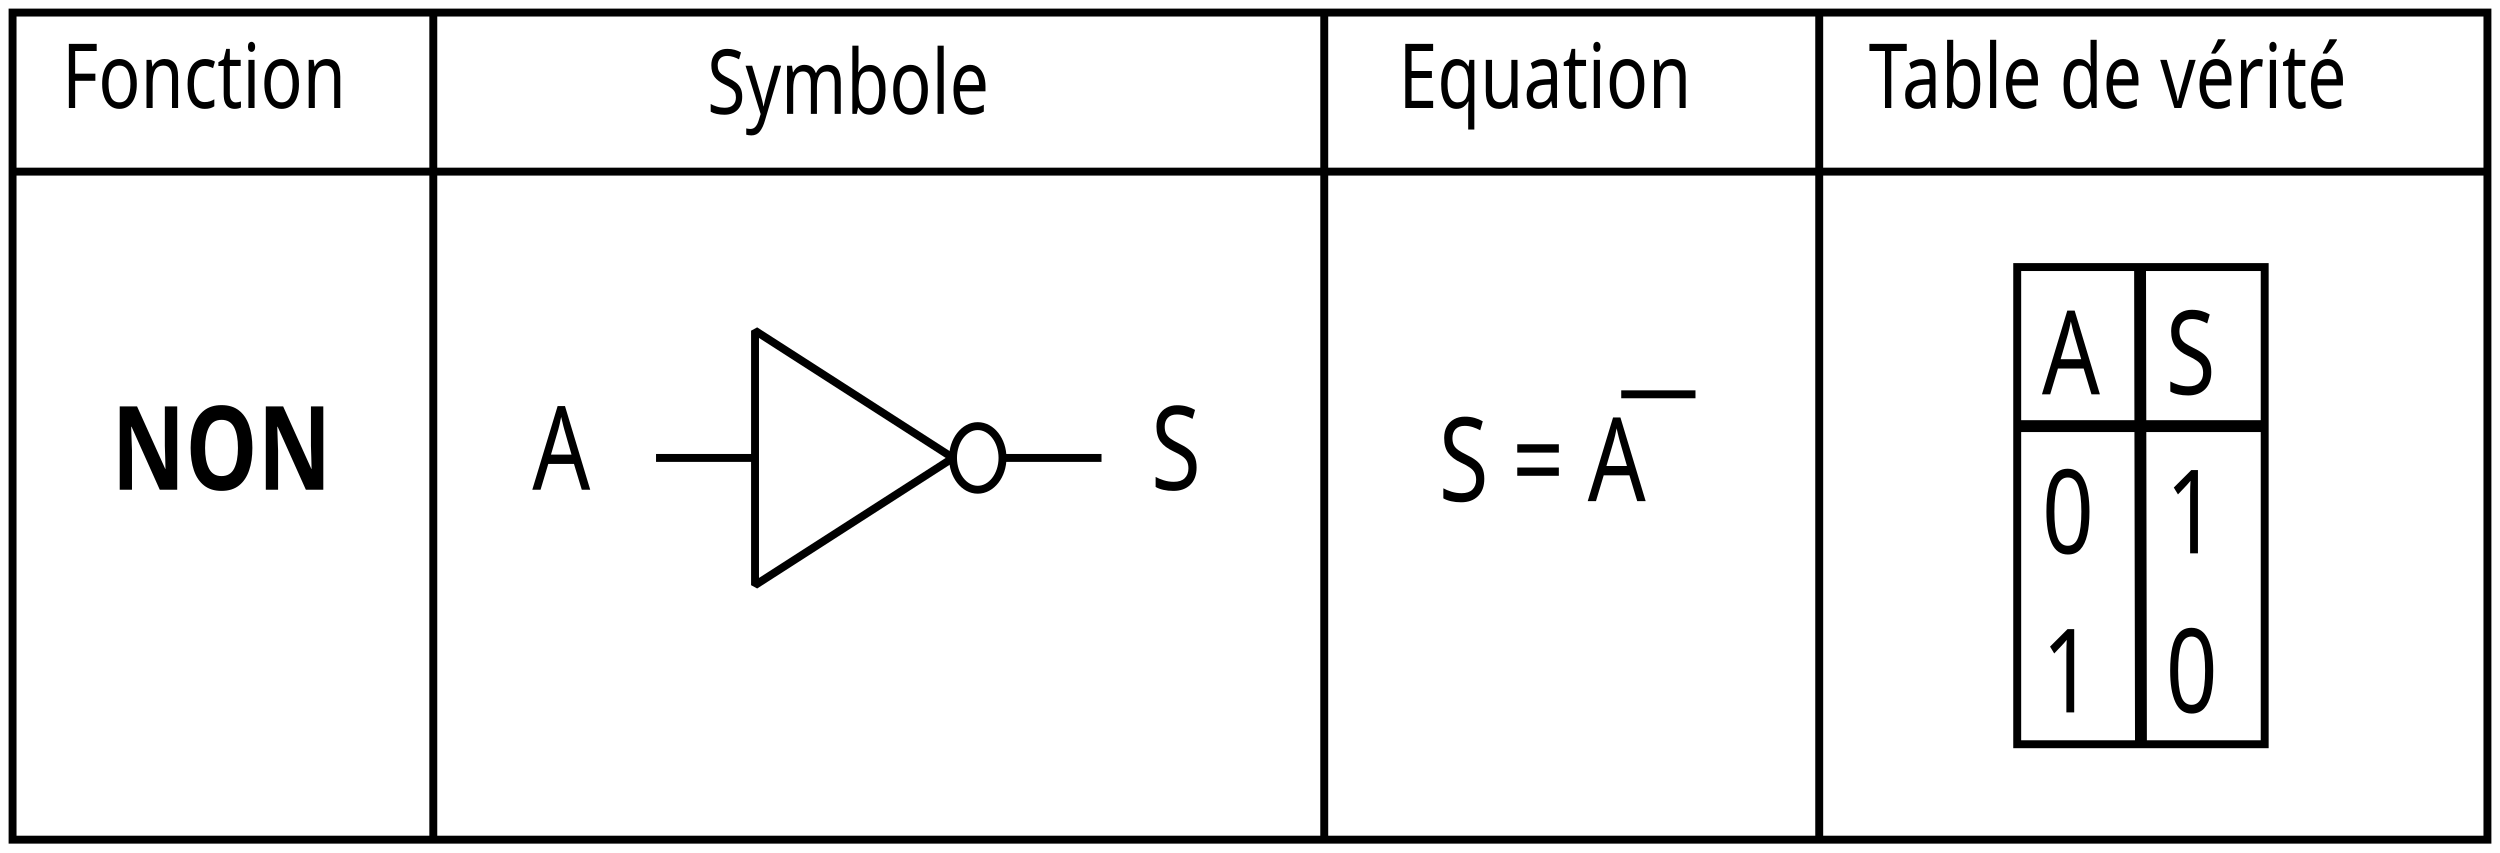
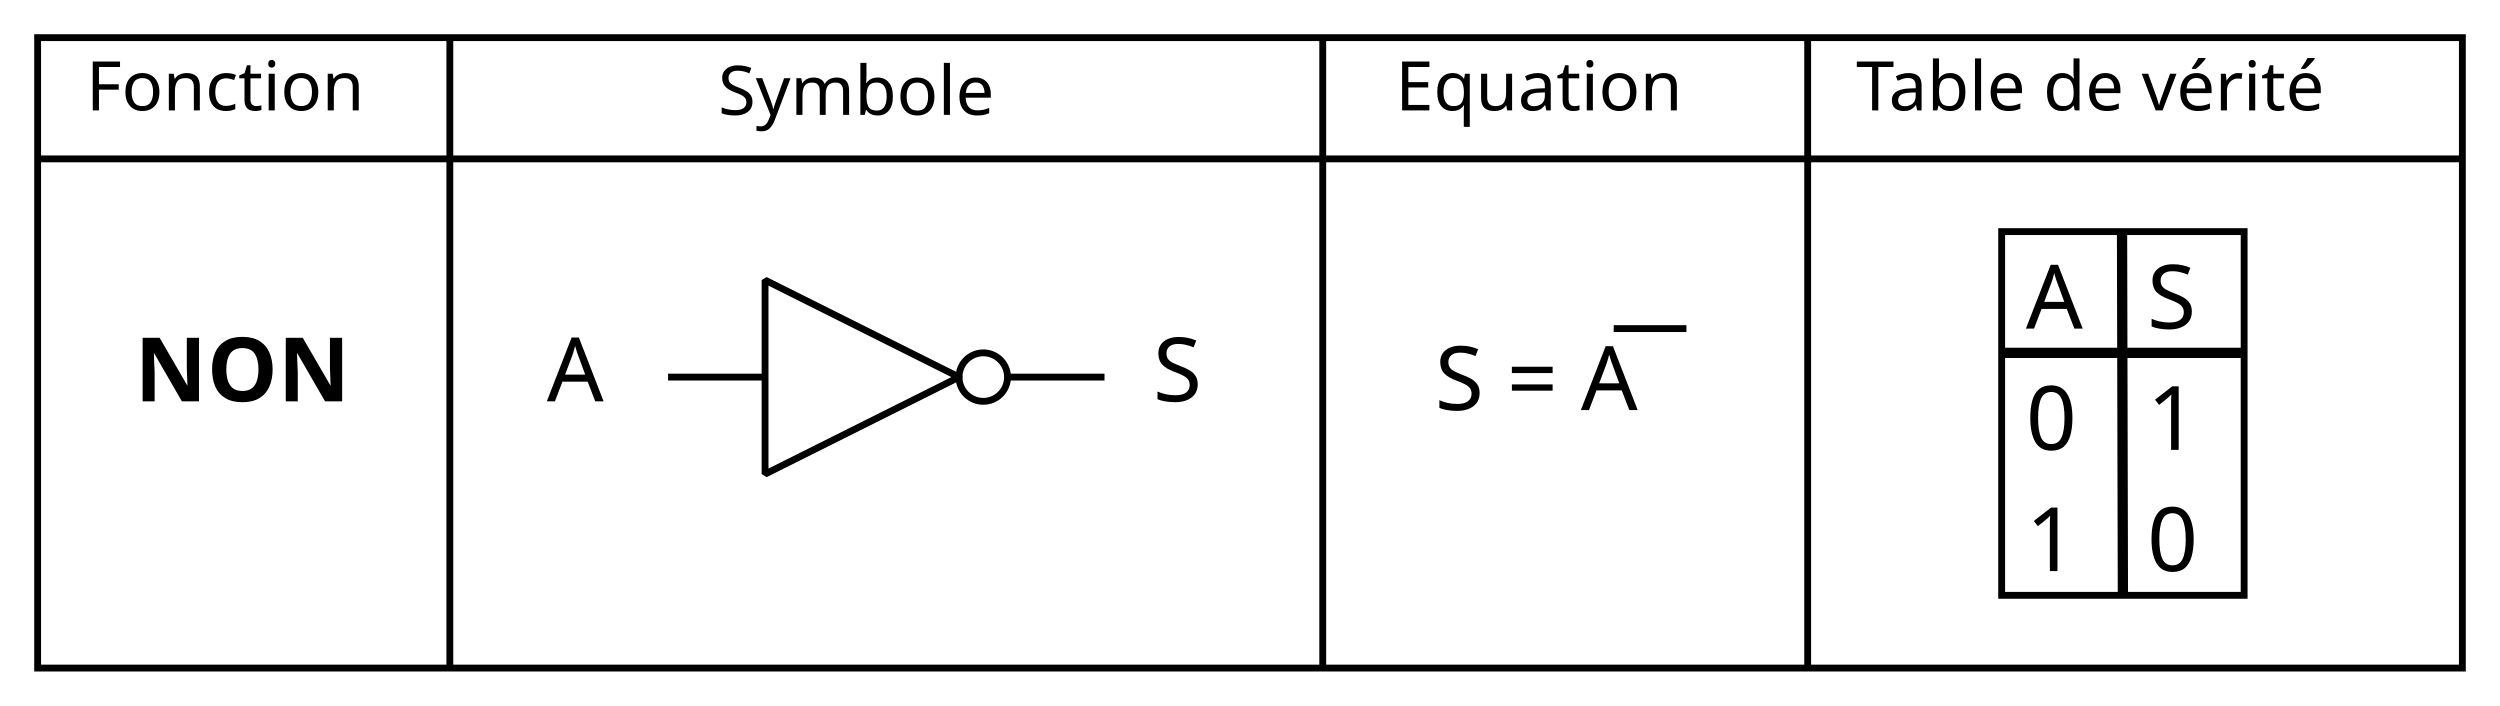
- <svg xmlns="http://www.w3.org/2000/svg" width="1452.255" height="495.065" id="svg2" version="1.1">
+ <svg xmlns="http://www.w3.org/2000/svg" width="365.331" height="103.126" id="svg2" version="1.1">
  <defs id="defs4" />
-   <g id="layer1" transform="translate(558.131,-126.7837)">
-     <text xml:space="preserve" style="font-style:normal;font-weight:normal;font-size:59.801px;line-height:125%;font-family:Sans;letter-spacing:0px;word-spacing:0px;fill:#000000;fill-opacity:1;stroke:none" x="712.047" y="395.355" id="text3026" transform="scale(0.8820294,1.133749)">
-       <tspan id="tspan3028" x="712.047" y="395.355">0</tspan>
+   <g id="layer1" transform="translate(-189.3819,-433.8701)">
+     <text xml:space="preserve" style="font-size:13px;font-style:normal;font-weight:normal;line-height:125%;letter-spacing:0px;word-spacing:0px;fill:#000000;fill-opacity:1;stroke:none;font-family:Sans" x="485.433" y="499.606" id="text3026">
+       <tspan id="tspan3028" x="485.433" y="499.606">0</tspan>
    </text>
-     <text xml:space="preserve" style="font-style:normal;font-weight:normal;font-size:59.801px;line-height:125%;font-family:Sans;letter-spacing:0px;word-spacing:0px;fill:#000000;fill-opacity:1;stroke:none" x="793.543" y="395.355" id="text3030" transform="scale(0.8820294,1.133749)">
-       <tspan id="tspan3032" x="793.543" y="395.355">1</tspan>
+     <text xml:space="preserve" style="font-size:13px;font-style:normal;font-weight:normal;line-height:125%;letter-spacing:0px;word-spacing:0px;fill:#000000;fill-opacity:1;stroke:none;font-family:Sans" x="503.15" y="499.606" id="text3030">
+       <tspan id="tspan3032" x="503.15" y="499.606">1</tspan>
    </text>
-     <text xml:space="preserve" style="font-style:normal;font-weight:normal;font-size:59.801px;line-height:125%;font-family:Sans;letter-spacing:0px;word-spacing:0px;fill:#000000;fill-opacity:1;stroke:none" x="712.047" y="476.852" id="text3030-3" transform="scale(0.8820294,1.133749)">
-       <tspan id="tspan3032-8" x="712.047" y="476.852">1</tspan>
+     <text xml:space="preserve" style="font-size:13px;font-style:normal;font-weight:normal;line-height:125%;letter-spacing:0px;word-spacing:0px;fill:#000000;fill-opacity:1;stroke:none;font-family:Sans" x="485.433" y="517.323" id="text3030-3">
+       <tspan id="tspan3032-8" x="485.433" y="517.323">1</tspan>
    </text>
-     <text xml:space="preserve" style="font-style:normal;font-weight:normal;font-size:59.801px;line-height:125%;font-family:Sans;letter-spacing:0px;word-spacing:0px;fill:#000000;fill-opacity:1;stroke:none" x="793.543" y="476.852" id="text3026-4-2" transform="scale(0.8820294,1.133749)">
-       <tspan id="tspan3028-1-1" x="793.543" y="476.852">0</tspan>
+     <text xml:space="preserve" style="font-size:13px;font-style:normal;font-weight:normal;line-height:125%;letter-spacing:0px;word-spacing:0px;fill:#000000;fill-opacity:1;stroke:none;font-family:Sans" x="503.15" y="517.323" id="text3026-4-2">
+       <tspan id="tspan3028-1-1" x="503.15" y="517.323">0</tspan>
    </text>
-     <path style="fill:none;stroke:#000000;stroke-width:4.6px;stroke-linecap:butt;stroke-linejoin:miter;stroke-opacity:1" d="m 613.669,559.111 143.765,0 -4e-5,-277.191 -143.765,0 z" id="path3106" />
-     <path style="fill:none;stroke:#000000;stroke-width:6.9;stroke-linecap:butt;stroke-linejoin:miter;stroke-miterlimit:4;stroke-dasharray:none;stroke-opacity:1" d="M 685.552,559.111 685.04,282.122" id="path3108" />
-     <text xml:space="preserve" style="font-style:normal;font-weight:normal;font-size:59.801px;line-height:125%;font-family:Sans;letter-spacing:0px;word-spacing:0px;fill:#000000;fill-opacity:1;stroke:none" x="712.047" y="313.858" id="text3110" transform="scale(0.8820294,1.133749)">
-       <tspan id="tspan3112" x="712.047" y="313.858">A</tspan>
+     <path style="fill:none;stroke:#000000;stroke-width:1px;stroke-linecap:butt;stroke-linejoin:miter;stroke-opacity:1" d="m 481.89,520.866 35.433,0 -1e-5,-53.15 -35.433,0 z" id="path3106" />
+     <path style="fill:none;stroke:#000000;stroke-width:1.5;stroke-linecap:butt;stroke-linejoin:miter;stroke-miterlimit:4;stroke-opacity:1;stroke-dasharray:none" d="m 499.606,520.866 -0.126,-53.111" id="path3108" />
+     <text xml:space="preserve" style="font-size:13px;font-style:normal;font-weight:normal;line-height:125%;letter-spacing:0px;word-spacing:0px;fill:#000000;fill-opacity:1;stroke:none;font-family:Sans" x="485.433" y="481.89" id="text3110">
+       <tspan id="tspan3112" x="485.433" y="481.89">A</tspan>
    </text>
-     <text xml:space="preserve" style="font-style:normal;font-weight:normal;font-size:59.801px;line-height:125%;font-family:Sans;letter-spacing:0px;word-spacing:0px;fill:#000000;fill-opacity:1;stroke:none" x="793.543" y="313.858" id="text3114" transform="scale(0.8820294,1.133749)">
-       <tspan id="tspan3116" x="793.543" y="313.858">S</tspan>
+     <text xml:space="preserve" style="font-size:13px;font-style:normal;font-weight:normal;line-height:125%;letter-spacing:0px;word-spacing:0px;fill:#000000;fill-opacity:1;stroke:none;font-family:Sans" x="503.15" y="481.89" id="text3114">
+       <tspan id="tspan3116" x="503.15" y="481.89">S</tspan>
    </text>
-     <ellipse style="color:#000000;display:inline;overflow:visible;visibility:visible;fill:none;stroke:#000000;stroke-width:4.6;stroke-linecap:butt;stroke-linejoin:miter;stroke-miterlimit:4;stroke-dasharray:none;stroke-dashoffset:0;stroke-opacity:1;marker:none;enable-background:accumulate" id="path3125" cx="9.854" cy="392.796" rx="14.377" ry="18.479" />
-     <path style="fill:none;stroke:#000000;stroke-width:4.6;stroke-linecap:round;stroke-linejoin:miter;stroke-miterlimit:1;stroke-dasharray:none;stroke-opacity:1" d="m -4.522,392.796 -115.012,73.918 0,-147.835 115.012,73.918" id="path3895" />
-     <path style="fill:none;stroke:#000000;stroke-width:4.6px;stroke-linecap:butt;stroke-linejoin:miter;stroke-opacity:1" d="m -177.041,392.796 57.506,0" id="path3897" />
-     <path style="fill:none;stroke:#000000;stroke-width:4.6px;stroke-linecap:butt;stroke-linejoin:miter;stroke-opacity:1" d="m 24.231,392.796 57.506,0" id="path3899" />
-     <text xml:space="preserve" style="font-style:normal;font-weight:normal;font-size:59.801px;line-height:125%;font-family:Sans;letter-spacing:0px;word-spacing:0px;fill:#000000;fill-opacity:1;stroke:none" x="-282.217" y="362.757" id="text3901" transform="scale(0.8820294,1.133749)">
-       <tspan id="tspan3903" x="-282.217" y="362.757">A</tspan>
+     <path style="color:#000000;fill:none;stroke:#000000;stroke-width:1;stroke-linecap:butt;stroke-linejoin:miter;stroke-miterlimit:4;stroke-opacity:1;stroke-dasharray:none;stroke-dashoffset:0;marker:none;visibility:visible;display:inline;overflow:visible;enable-background:accumulate" id="path3125" d="m 110.925,19.673 a 3.543,3.543 0 0 1 -3.543,3.543 3.543,3.543 0 0 1 -3.543,-3.543 3.543,3.543 0 0 1 3.543,-3.543 3.543,3.543 0 0 1 3.543,3.543 z" transform="translate(225.6895,469.3031)" />
+     <path style="fill:none;stroke:#000000;stroke-width:1;stroke-linecap:round;stroke-linejoin:miter;stroke-miterlimit:1;stroke-opacity:1;stroke-dasharray:none" d="m 329.528,488.976 -28.346,14.173 0,-28.346 28.346,14.173" id="path3895" />
+     <path style="fill:none;stroke:#000000;stroke-width:1px;stroke-linecap:butt;stroke-linejoin:miter;stroke-opacity:1" d="m 287.008,488.976 14.173,0" id="path3897" />
+     <path style="fill:none;stroke:#000000;stroke-width:1px;stroke-linecap:butt;stroke-linejoin:miter;stroke-opacity:1" d="m 336.614,488.976 14.173,0" id="path3899" />
+     <text xml:space="preserve" style="font-size:13px;font-style:normal;font-weight:normal;line-height:125%;letter-spacing:0px;word-spacing:0px;fill:#000000;fill-opacity:1;stroke:none;font-family:Sans" x="269.291" y="492.52" id="text3901">
+       <tspan id="tspan3903" x="269.291" y="492.52">A</tspan>
    </text>
-     <text xml:space="preserve" style="font-style:normal;font-weight:normal;font-size:59.801px;line-height:125%;font-family:Sans;letter-spacing:0px;word-spacing:0px;fill:#000000;fill-opacity:1;stroke:none" x="125.268" y="362.757" id="text3909" transform="scale(0.8820294,1.133749)">
-       <tspan id="tspan3911" x="125.268" y="362.757">S</tspan>
+     <text xml:space="preserve" style="font-size:13px;font-style:normal;font-weight:normal;line-height:125%;letter-spacing:0px;word-spacing:0px;fill:#000000;fill-opacity:1;stroke:none;font-family:Sans" x="357.874" y="492.52" id="text3909">
+       <tspan id="tspan3911" x="357.874" y="492.52">S</tspan>
    </text>
-     <text xml:space="preserve" style="font-style:normal;font-weight:bold;font-size:59.801px;line-height:125%;font-family:Sans;-inkscape-font-specification:'Sans Bold';letter-spacing:0px;word-spacing:0px;fill:#000000;fill-opacity:1;stroke:none" x="-559.307" y="362.757" id="text3913" transform="scale(0.8820294,1.133749)">
-       <tspan id="tspan3915" x="-559.307" y="362.757">NON</tspan>
+     <text xml:space="preserve" style="font-size:13px;font-style:normal;font-weight:bold;line-height:125%;letter-spacing:0px;word-spacing:0px;fill:#000000;fill-opacity:1;stroke:none;font-family:Sans;-inkscape-font-specification:Sans Bold" x="209.055" y="492.52" id="text3913">
+       <tspan id="tspan3915" x="209.055" y="492.52">NON</tspan>
    </text>
-     <text xml:space="preserve" style="font-style:normal;font-weight:normal;font-size:46.001px;line-height:125%;font-family:Sans;letter-spacing:0px;word-spacing:0px;fill:#000000;fill-opacity:1;stroke:none" x="-591.905" y="167.164" id="text3917" transform="scale(0.8820294,1.133749)">
-       <tspan id="tspan3919" x="-591.905" y="167.164">Fonction</tspan>
+     <text xml:space="preserve" style="font-size:10px;font-style:normal;font-weight:normal;line-height:125%;letter-spacing:0px;word-spacing:0px;fill:#000000;fill-opacity:1;stroke:none;font-family:Sans" x="201.969" y="450" id="text3917">
+       <tspan id="tspan3919" x="201.969" y="450">Fonction</tspan>
    </text>
-     <text xml:space="preserve" style="font-style:normal;font-weight:normal;font-size:59.801px;line-height:125%;font-family:Sans;letter-spacing:0px;word-spacing:0px;fill:#000000;fill-opacity:1;stroke:none" x="-167.058" y="170.163" id="text3921" transform="scale(0.8820294,1.133749)">
-       <tspan id="tspan3923" x="-167.058" y="170.163" style="font-size:46.001px">Symbole</tspan>
+     <text xml:space="preserve" style="font-size:13px;font-style:normal;font-weight:normal;line-height:125%;letter-spacing:0px;word-spacing:0px;fill:#000000;fill-opacity:1;stroke:none;font-family:Sans" x="121.786" y="-11.565" id="text3921" transform="translate(172.5399,462.2165)">
+       <tspan id="tspan3923" x="121.786" y="-11.565" style="font-size:10px">Symbole</tspan>
    </text>
-     <text xml:space="preserve" style="font-style:normal;font-weight:normal;font-size:59.801px;line-height:125%;font-family:Sans;letter-spacing:0px;word-spacing:0px;fill:#000000;fill-opacity:1;stroke:none" x="288.262" y="167.164" id="text3925" transform="scale(0.8820294,1.133749)">
-       <tspan id="tspan3927" x="288.262" y="167.164" style="font-size:46.001px">Equation</tspan>
+     <text xml:space="preserve" style="font-size:13px;font-style:normal;font-weight:normal;line-height:125%;letter-spacing:0px;word-spacing:0px;fill:#000000;fill-opacity:1;stroke:none;font-family:Sans" x="393.307" y="450" id="text3925">
+       <tspan id="tspan3927" x="393.307" y="450" style="font-size:10px">Equation</tspan>
    </text>
-     <text xml:space="preserve" style="font-style:normal;font-weight:normal;font-size:46.001px;line-height:125%;font-family:Sans;letter-spacing:0px;word-spacing:0px;fill:#000000;fill-opacity:1;stroke:none" x="597.951" y="167.164" id="text3929" transform="scale(0.8820294,1.133749)">
-       <tspan id="tspan3931" x="597.951" y="167.164">Table de vérité</tspan>
+     <text xml:space="preserve" style="font-size:10px;font-style:normal;font-weight:normal;line-height:125%;letter-spacing:0px;word-spacing:0px;fill:#000000;fill-opacity:1;stroke:none;font-family:Sans" x="460.63" y="450" id="text3929">
+       <tspan id="tspan3931" x="460.63" y="450">Table de vérité</tspan>
    </text>
-     <text xml:space="preserve" style="font-style:normal;font-weight:normal;font-size:59.801px;line-height:125%;font-family:Sans;letter-spacing:0px;word-spacing:0px;fill:#000000;fill-opacity:1;stroke:none" x="314.756" y="368.594" id="text3933" transform="scale(0.8820294,1.133749)">
-       <tspan id="tspan3935" x="314.756" y="368.594">S = A</tspan>
+     <text xml:space="preserve" style="font-size:13px;font-style:normal;font-weight:normal;line-height:125%;letter-spacing:0px;word-spacing:0px;fill:#000000;fill-opacity:1;stroke:none;font-family:Sans" x="226.527" y="31.572" id="text3933" transform="translate(172.5399,462.2165)">
+       <tspan id="tspan3935" x="226.527" y="31.572">S = A</tspan>
    </text>
-     <path style="fill:none;stroke:#000000;stroke-width:4.6px;stroke-linecap:butt;stroke-linejoin:miter;stroke-opacity:1" d="m 383.645,355.837 43.13,0" id="path3939" />
-     <path style="fill:none;stroke:#000000;stroke-width:4.6px;stroke-linecap:butt;stroke-linejoin:miter;stroke-opacity:1" d="m -550.831,134.084 1437.655,0 0,480.465 -1437.655,0 z" id="path3941" />
-     <path style="fill:none;stroke:#000000;stroke-width:4.6px;stroke-linecap:butt;stroke-linejoin:miter;stroke-opacity:1" d="m -550.831,226.481 1437.655,0" id="path3943" />
-     <path style="fill:none;stroke:#000000;stroke-width:4.6px;stroke-linecap:butt;stroke-linejoin:miter;stroke-opacity:1" d="m -306.43,134.084 0,480.465" id="path3945" />
-     <path style="fill:none;stroke:#000000;stroke-width:4.6px;stroke-linecap:butt;stroke-linejoin:miter;stroke-opacity:1" d="m 211.126,134.084 0,480.465" id="path3947" />
-     <path style="fill:none;stroke:#000000;stroke-width:4.6px;stroke-linecap:butt;stroke-linejoin:miter;stroke-opacity:1" d="m 498.657,134.084 0,480.465" id="path3949" />
-     <path style="fill:none;stroke:#000000;stroke-width:6.9;stroke-linecap:butt;stroke-linejoin:miter;stroke-miterlimit:4;stroke-dasharray:none;stroke-opacity:1" d="m 613.669,374.316 143.765,0" id="path4414" />
+     <path style="fill:none;stroke:#000000;stroke-width:1px;stroke-linecap:butt;stroke-linejoin:miter;stroke-opacity:1" d="m 252.657,19.673 10.63,0" id="path3939" transform="translate(172.5399,462.2165)" />
+     <path style="fill:none;stroke:#000000;stroke-width:1px;stroke-linecap:butt;stroke-linejoin:miter;stroke-opacity:1" d="m 22.342,-22.846 354.331,0 0,92.126 -354.331,0 z" id="path3941" transform="translate(172.5399,462.2165)" />
+     <path style="fill:none;stroke:#000000;stroke-width:1px;stroke-linecap:butt;stroke-linejoin:miter;stroke-opacity:1" d="m 22.342,-5.13 354.331,0" id="path3943" transform="translate(172.5399,462.2165)" />
+     <path style="fill:none;stroke:#000000;stroke-width:1px;stroke-linecap:butt;stroke-linejoin:miter;stroke-opacity:1" d="m 82.578,-22.846 0,92.126" id="path3945" transform="translate(172.5399,462.2165)" />
+     <path style="fill:none;stroke:#000000;stroke-width:1px;stroke-linecap:butt;stroke-linejoin:miter;stroke-opacity:1" d="m 210.137,-22.846 0,92.126" id="path3947" transform="translate(172.5399,462.2165)" />
+     <path style="fill:none;stroke:#000000;stroke-width:1px;stroke-linecap:butt;stroke-linejoin:miter;stroke-opacity:1" d="m 281.003,-22.846 0,92.126" id="path3949" transform="translate(172.5399,462.2165)" />
+     <path style="fill:none;stroke:#000000;stroke-width:1.5;stroke-linecap:butt;stroke-linejoin:miter;stroke-miterlimit:4;stroke-opacity:1;stroke-dasharray:none" d="m 309.35,23.217 35.433,0" id="path4414" transform="translate(172.5399,462.2165)" />
  </g>
</svg>
